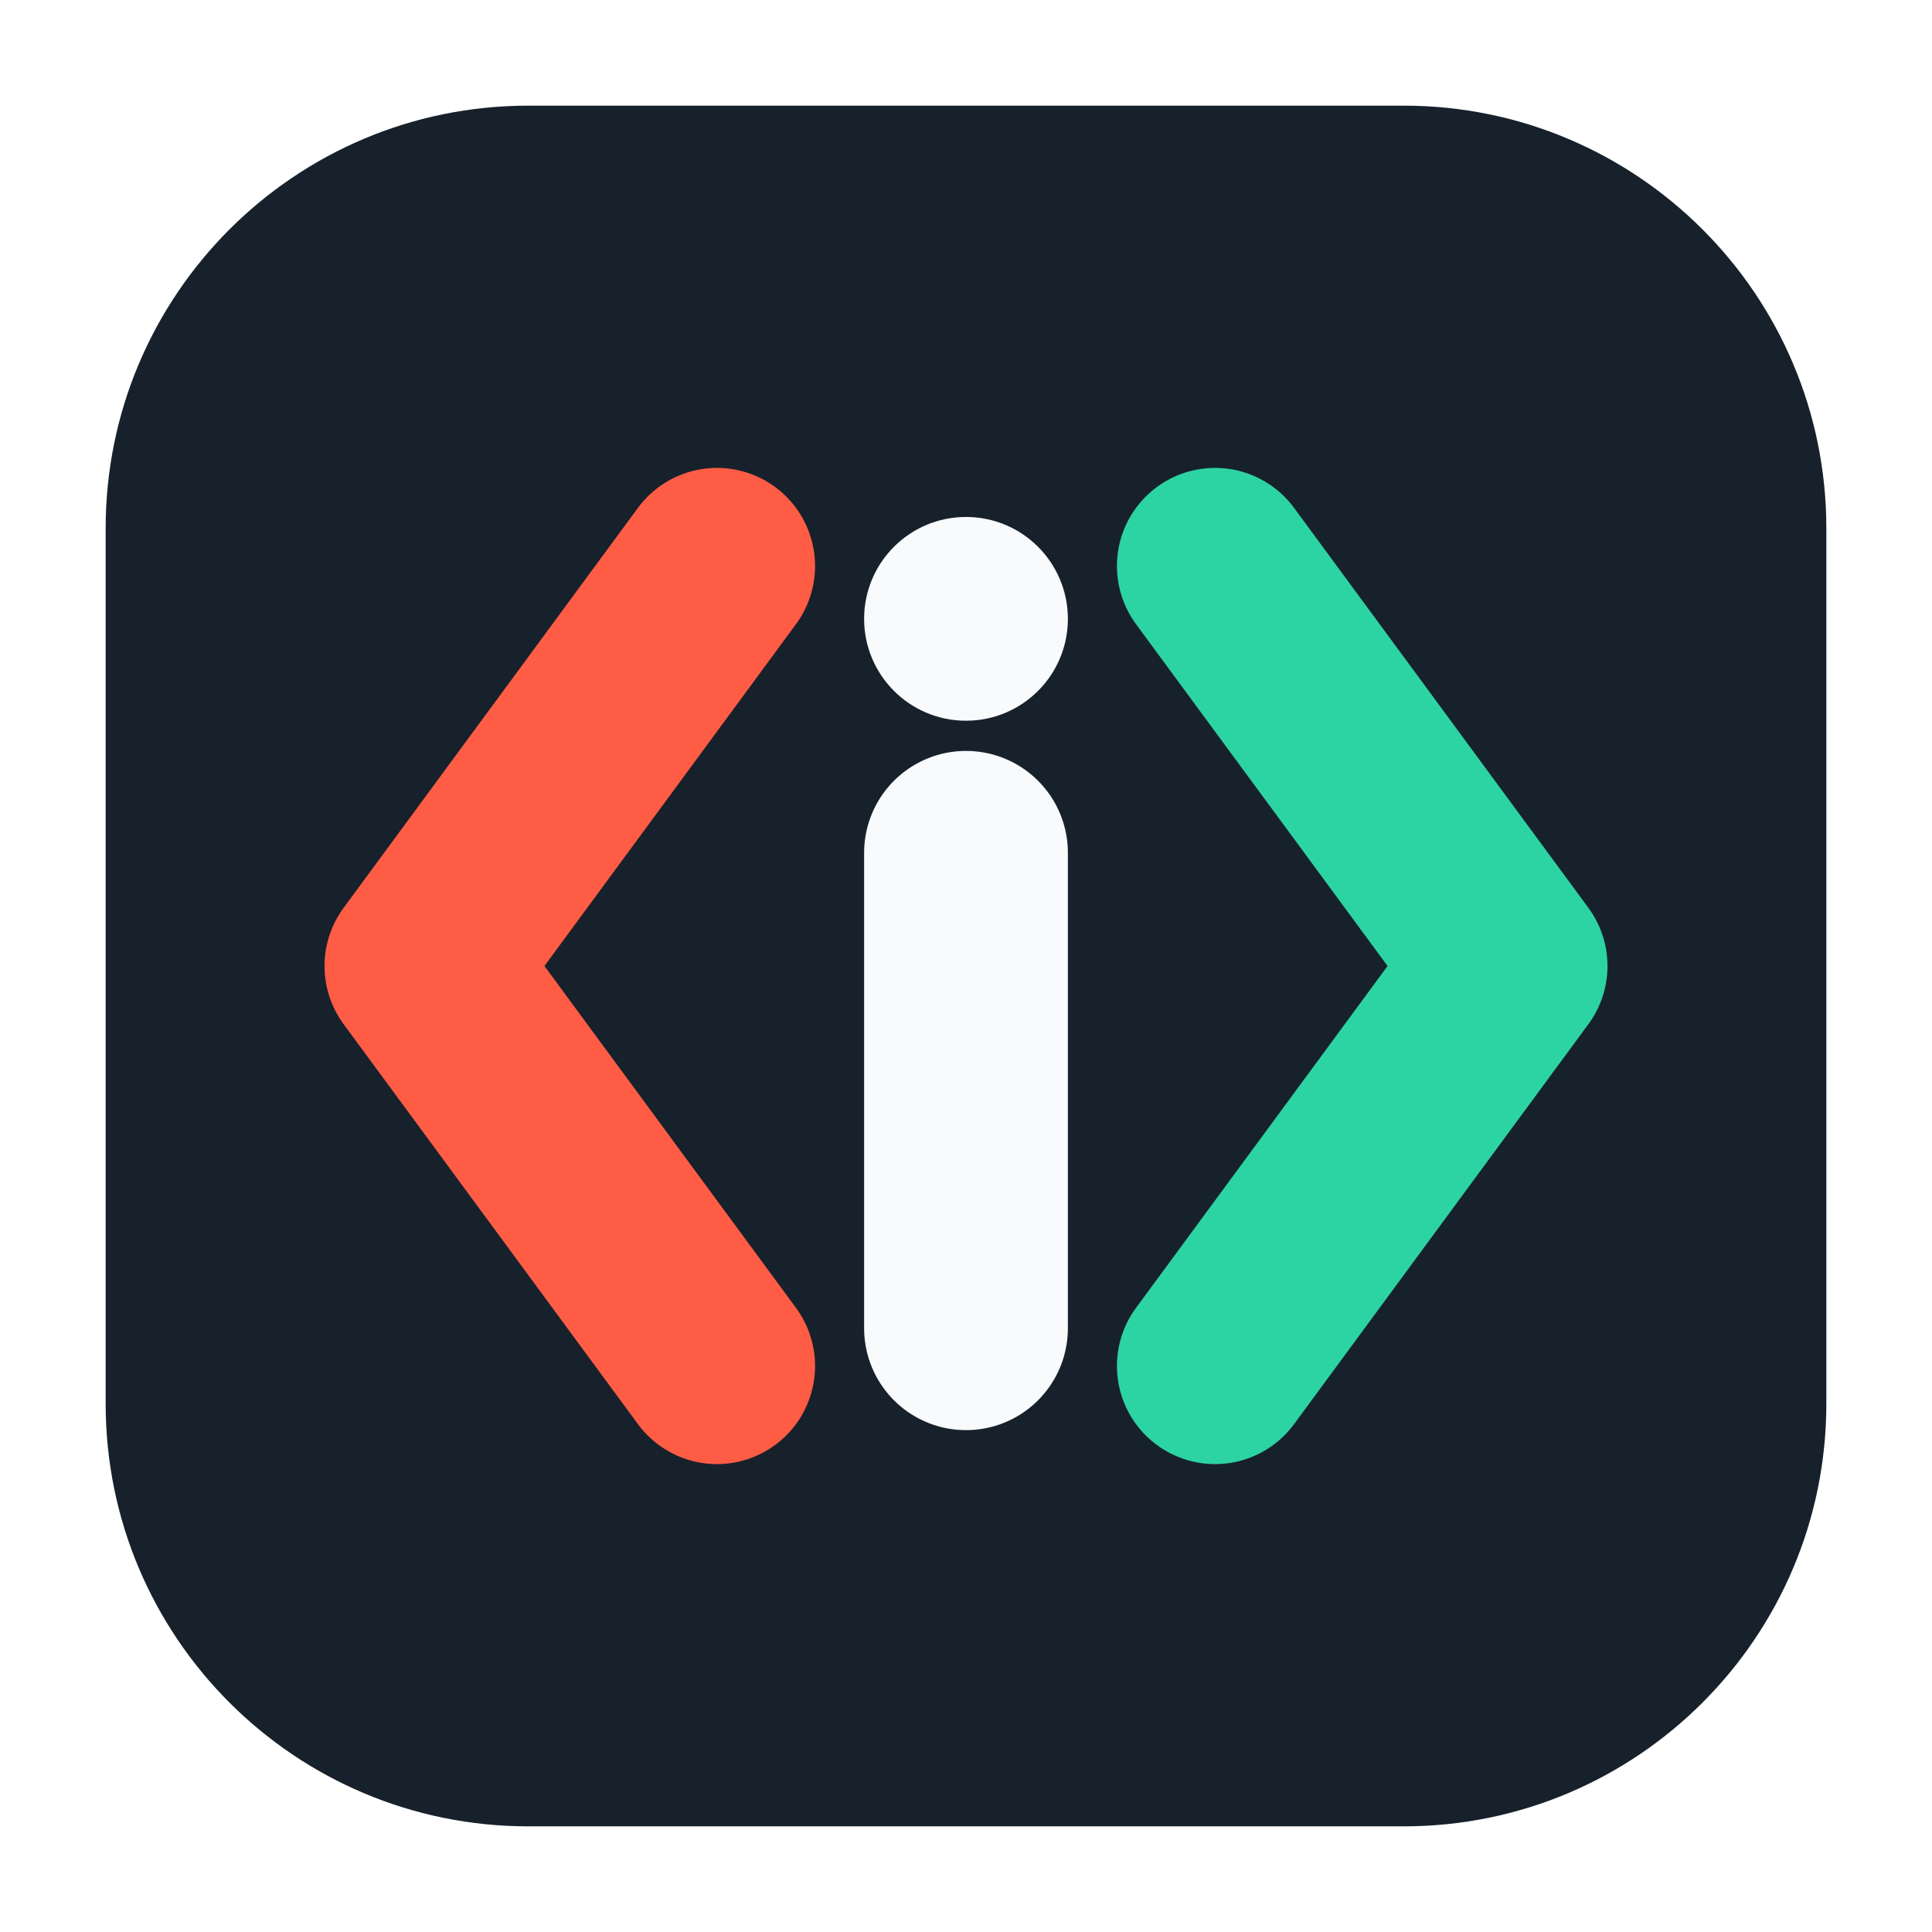
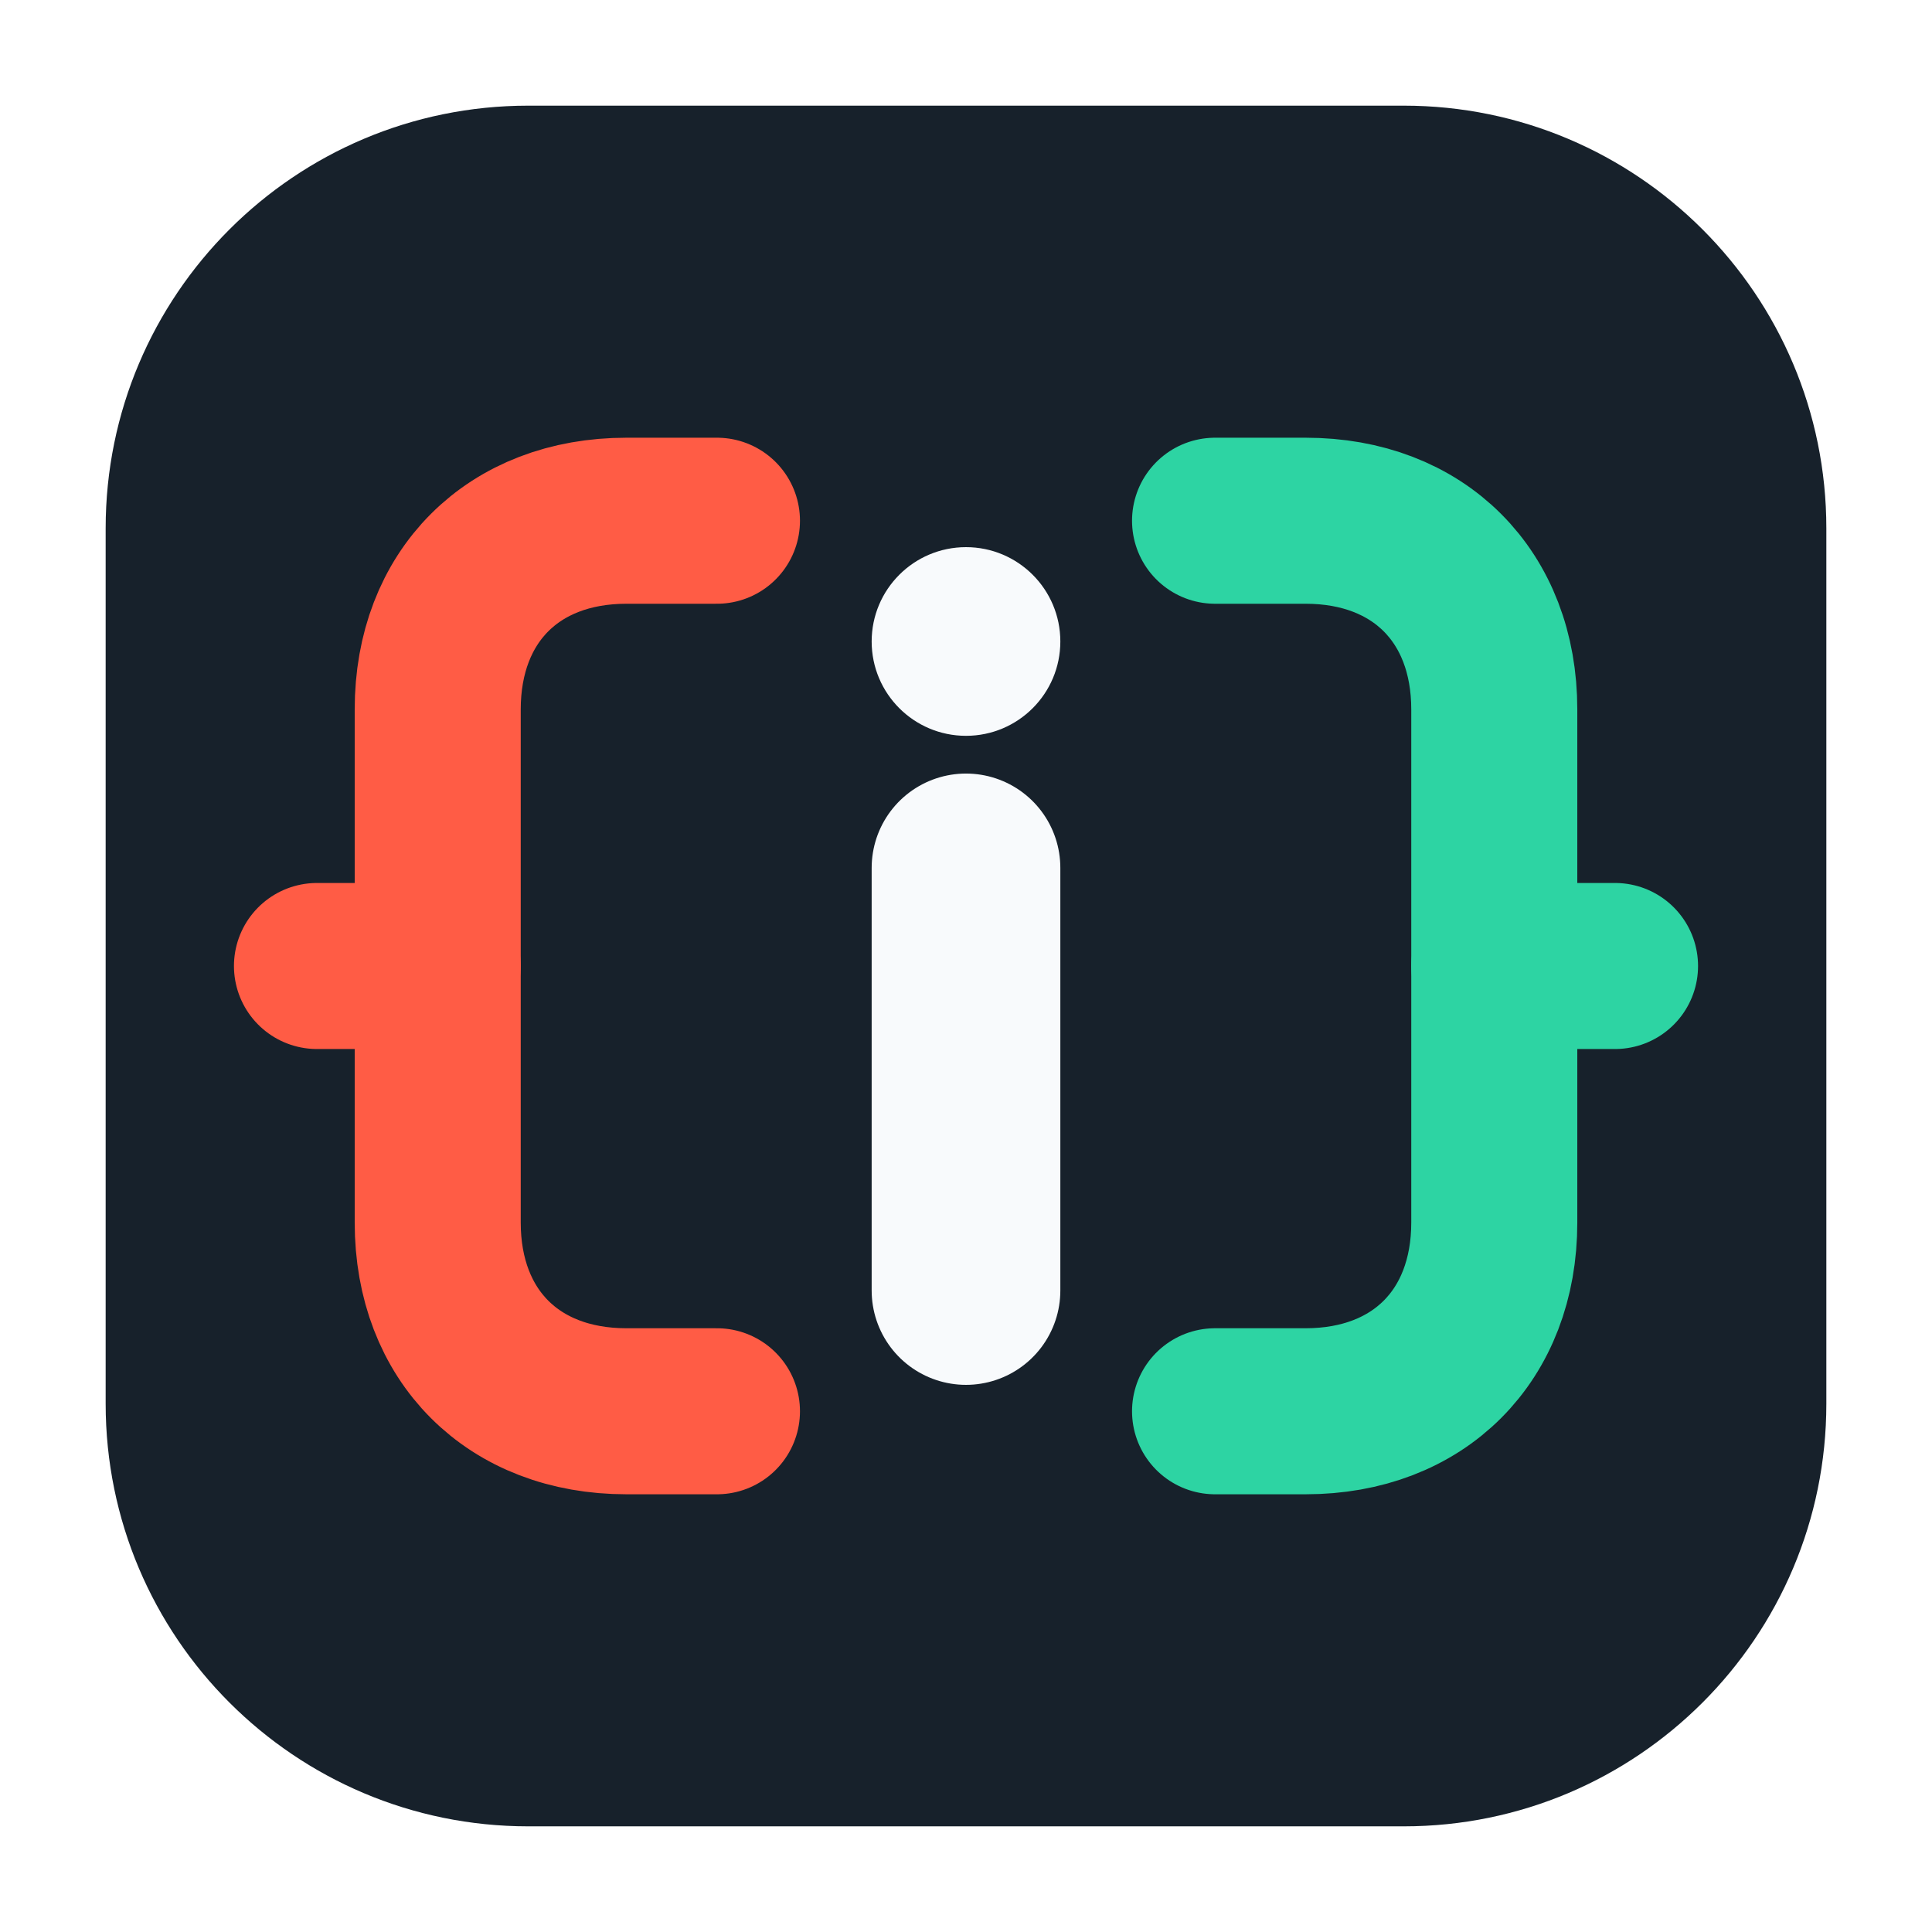
<svg xmlns="http://www.w3.org/2000/svg" viewBox="0 0 512 512" role="img" aria-labelledby="title desc">
  <rect x="28" y="28" width="456" height="456" rx="112" fill="#17212b" />
-   <path d="M190 150 112 256l78 106" fill="none" stroke="#ff5c45" stroke-width="52" stroke-linecap="round" stroke-linejoin="round" />
-   <path d="m322 150 78 106-78 106" fill="none" stroke="#2dd4a3" stroke-width="52" stroke-linecap="round" stroke-linejoin="round" />
-   <circle cx="256" cy="164" r="27" fill="#f8fafc" />
-   <path d="M256 226v126" fill="none" stroke="#f8fafc" stroke-width="54" stroke-linecap="round" />
+   <g fill="none" stroke-width="44" stroke-linecap="round" stroke-linejoin="round">
+     <path d="M190 138h-24c-30 0-50 20-50 50v136c0 30 20 50 50 50h24" stroke="#ff5c45" />
+     <path d="M84 256h32" stroke="#ff5c45" />
+     <path d="M322 138h24c30 0 50 20 50 50v136c0 30-20 50-50 50h-24" stroke="#2dd4a3" />
+     <path d="M396 256h32" stroke="#2dd4a3" />
+   </g>
+   <circle cx="256" cy="170" r="25" fill="#f8fafc" />
+   <path d="M256 230v112" fill="none" stroke="#f8fafc" stroke-width="50" stroke-linecap="round" />
</svg>
